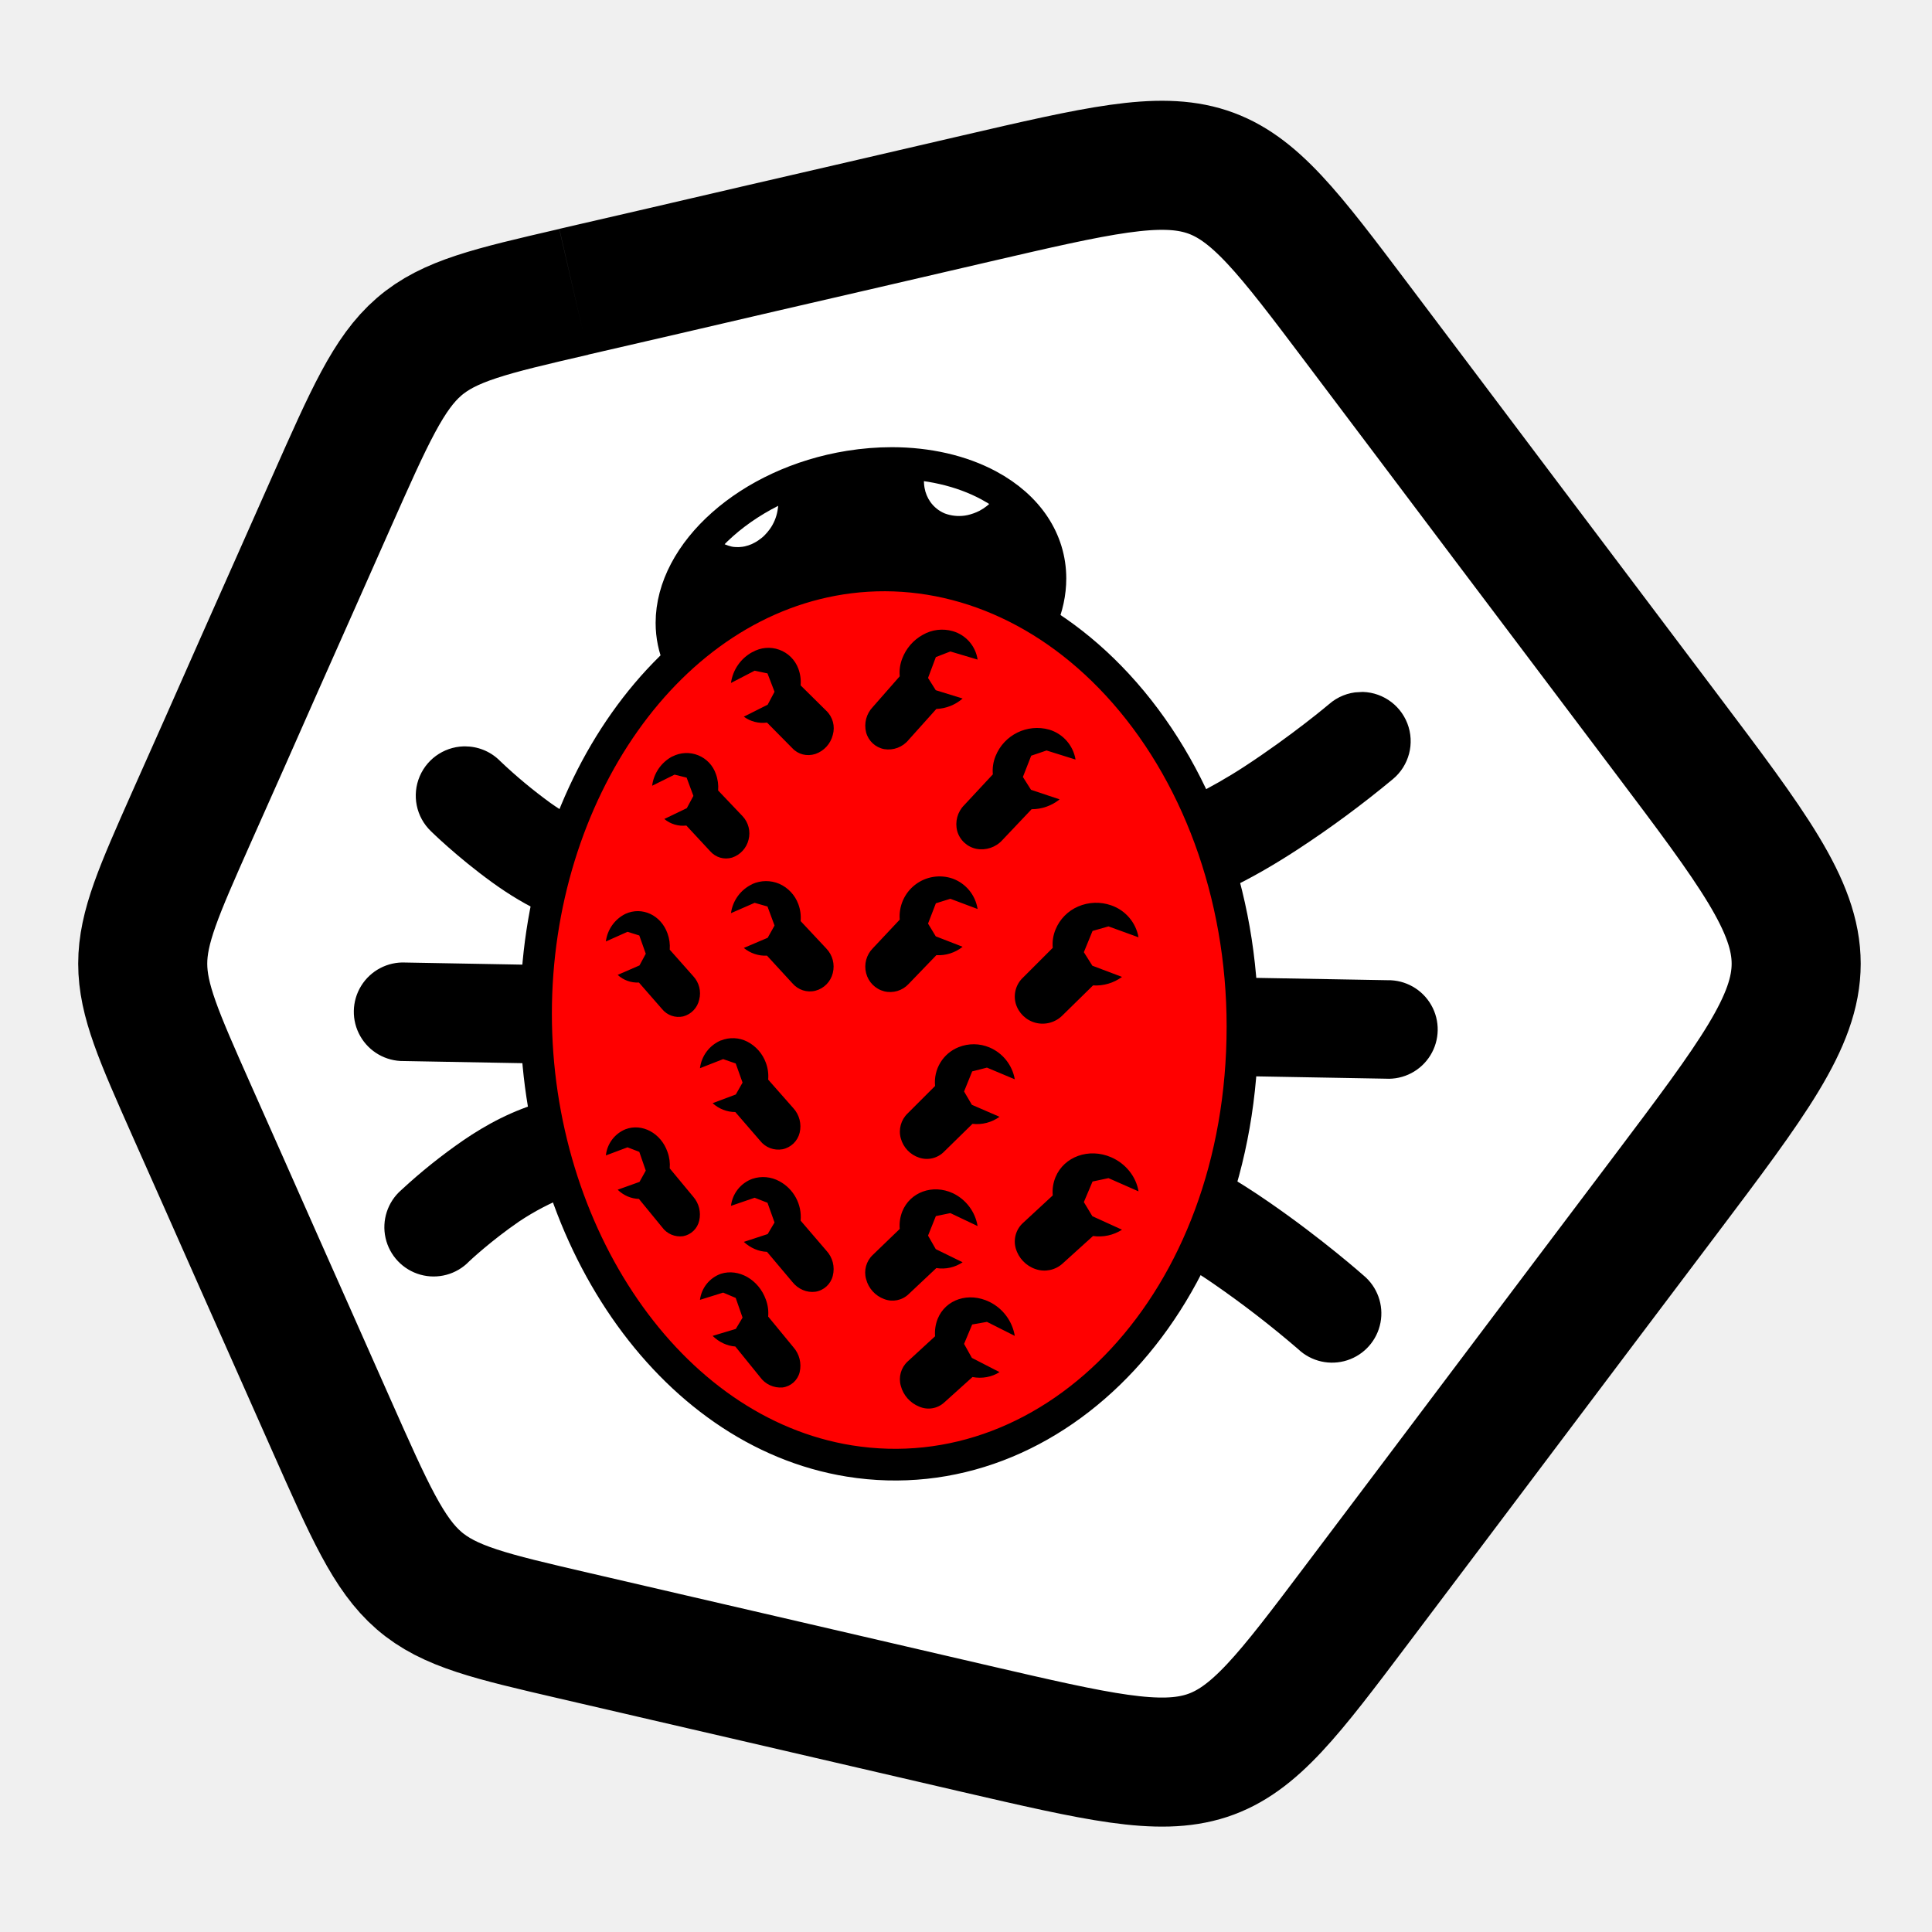
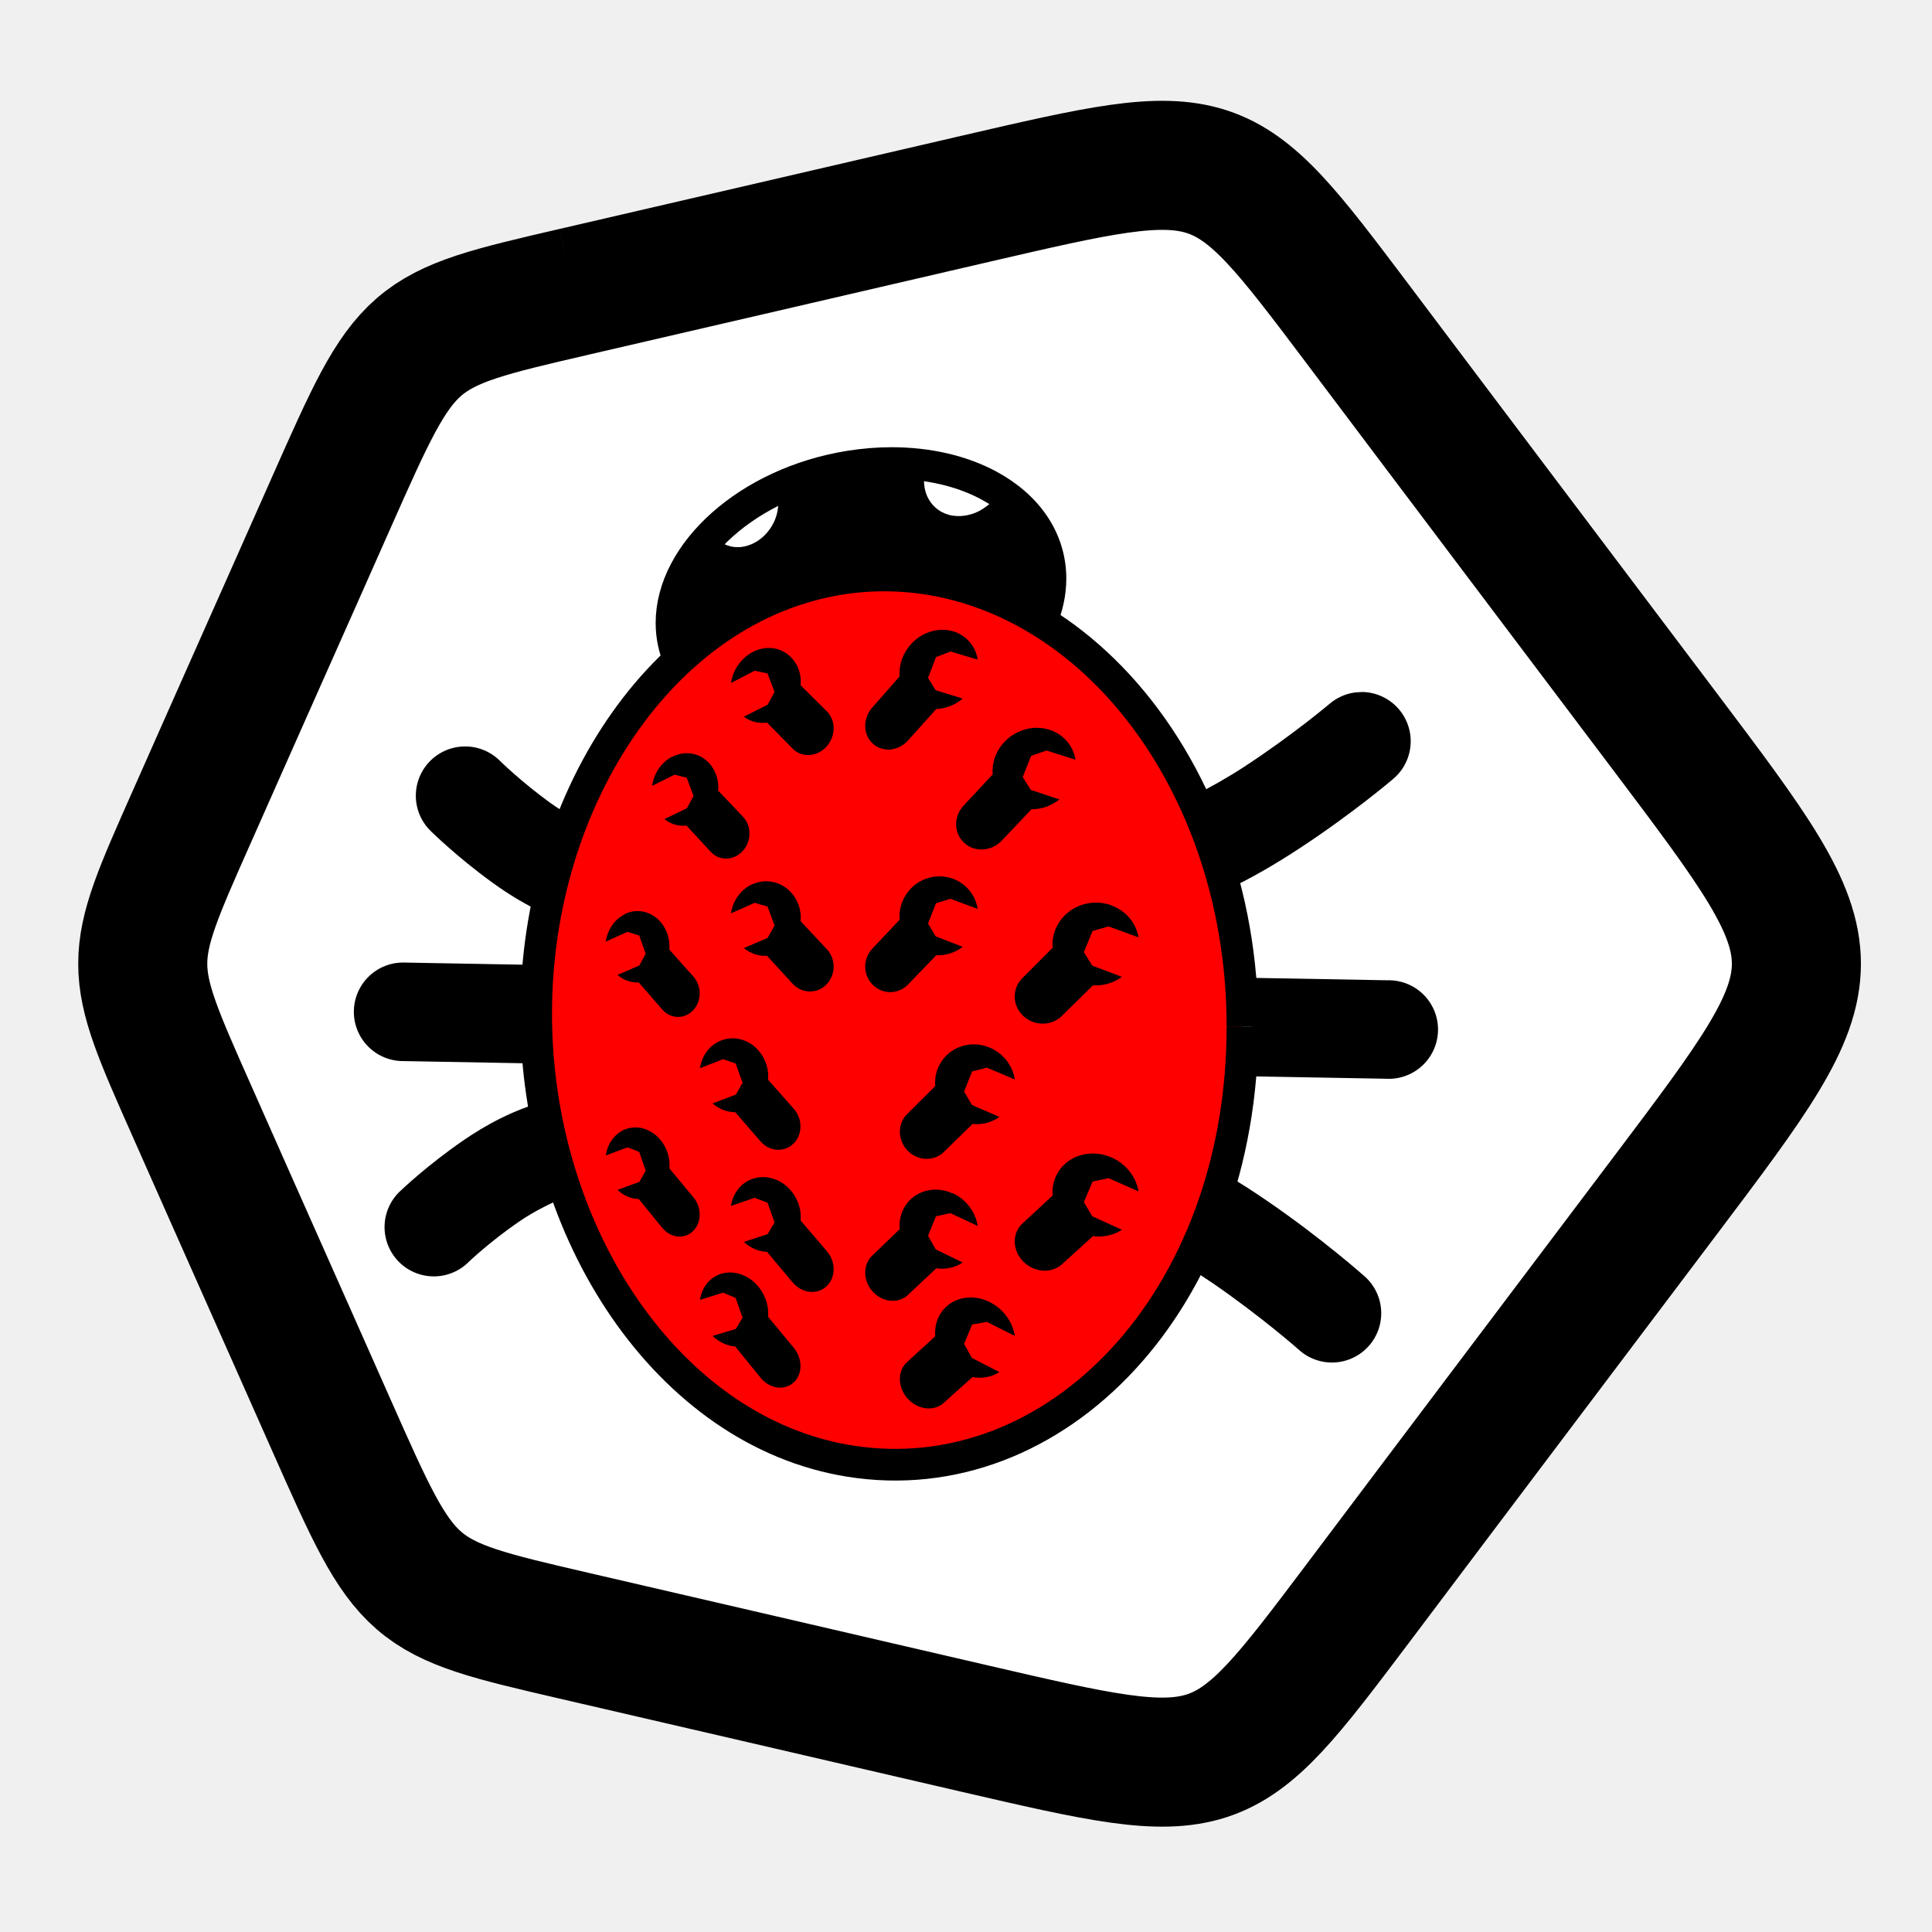
- <svg xmlns="http://www.w3.org/2000/svg" width="2cm" height="2cm" viewBox="0 0 20 20">
-   <g style="display:inline">
-     <path d="m6.509 280.21.94-.217 1.002-.233 1.069-.247 1.142-.265c2.54-.589 2.54-.589 3.958 1.292l.75.995.78 1.036.813 1.078.847 1.124c1.804 2.393 1.804 2.393 0 4.787l-.847 1.123-.812 1.078-.78 1.036-.751.996c-1.417 1.88-1.417 1.88-3.958 1.292l-1.142-.265-1.069-.248-1.002-.232-.94-.218c-1.72-.399-1.72-.399-2.508-2.175l-.378-.852-.368-.828-.357-.806-.349-.785c-.67-1.51-.67-1.51 0-3.02l.349-.784.357-.807.368-.828.378-.852c.788-1.776.788-1.776 2.508-2.174" style="display:inline;fill:#fff;fill-opacity:1;stroke:#000;stroke-width:1.336;stroke-linecap:butt;stroke-linejoin:miter;stroke-miterlimit:4;stroke-dasharray:none;stroke-opacity:1" transform="translate(-.569 -277.19)" />
-     <path d="M23.346 43.45c-1.28.35-2.378.953-3.28 1.571a22 22 0 0 0-2.464 1.973 2.307 2.307 0 1 0 3.175 3.342s.813-.768 1.899-1.514a9.6 9.6 0 0 1 1.814-.947 21 21 0 0 1-1.144-4.426zm26.77 2.784a19 19 0 0 1-1.694 4.381c.335.203.664.414.976.63a39 39 0 0 1 3.288 2.538 2.307 2.307 0 1 0 3.052-3.457s-1.605-1.425-3.722-2.885a28 28 0 0 0-1.9-1.207zM18.035 38a2.307 2.307 0 1 0-.078 4.611l5.295.096a21.4 21.4 0 0 1-.004-4.613zm32.608.588q.119 1.13.12 2.287 0 1.19-.117 2.324l5.7.102a2.307 2.307 0 1 0 .082-4.61zm4.666-11.174v.002a2.3 2.3 0 0 0-1.405.566s-1.424 1.205-3.279 2.416c-.63.412-1.322.803-1.998 1.143a20 20 0 0 1 1.568 4.383c1.06-.49 2.05-1.075 2.955-1.666a41 41 0 0 0 3.737-2.762 2.307 2.307 0 0 0-1.578-4.082zm-34.854 2.13a2.307 2.307 0 0 0-1.705 3.97s1.036 1.024 2.451 2.047c.643.464 1.382.923 2.217 1.293.267-1.584.71-3.101 1.307-4.51a9 9 0 0 1-.823-.522 19 19 0 0 1-1.912-1.592 2.3 2.3 0 0 0-1.535-.685z" style="color:#000;font-style:normal;font-variant:normal;font-weight:400;font-stretch:normal;font-size:medium;line-height:normal;font-family:sans-serif;font-variant-ligatures:normal;font-variant-position:normal;font-variant-caps:normal;font-variant-numeric:normal;font-variant-alternates:normal;font-feature-settings:normal;text-indent:0;text-align:start;text-decoration:none;text-decoration-line:none;text-decoration-style:solid;text-decoration-color:#000;letter-spacing:normal;word-spacing:normal;text-transform:none;writing-mode:lr-tb;direction:ltr;text-orientation:mixed;dominant-baseline:auto;baseline-shift:baseline;text-anchor:start;white-space:normal;shape-padding:0;clip-rule:nonzero;display:inline;overflow:visible;visibility:visible;isolation:auto;mix-blend-mode:normal;color-interpolation:sRGB;color-interpolation-filters:linearRGB;solid-color:#000;solid-opacity:1;vector-effect:none;fill:#000;fill-opacity:1;fill-rule:nonzero;stroke:#fff;stroke-width:.757;stroke-linecap:round;stroke-linejoin:miter;stroke-miterlimit:4;stroke-dasharray:none;stroke-dashoffset:0;stroke-opacity:1;color-rendering:auto;image-rendering:auto;shape-rendering:auto;text-rendering:auto" transform="translate(-.569 -.19)scale(.26458)" />
-     <path d="M37.049 18.834c-.547 0-1.106.045-1.666.135-3.946.635-6.961 3.36-6.961 6.12 0 .51.103.992.295 1.44 1.884-1.742 4.154-2.898 6.666-3.213 2.57-.321 5.171.27 7.508 1.715.236-.55.359-1.116.359-1.68 0-1.498-.877-2.813-2.408-3.638-1.075-.58-2.396-.877-3.793-.879z" style="fill:#fff;fill-opacity:1;stroke:#000;stroke-width:1.239;stroke-linecap:round;stroke-miterlimit:4;stroke-dasharray:none;stroke-opacity:1" transform="translate(-.569 -.19)scale(.26458)" />
-     <path d="M36.918 18.838q-.764.007-1.535.129c-1.009.165-1.99.474-2.883.904l.002.004a1.4 1.4 0 0 1 .076.28 1.5 1.5 0 0 1-.008.556 1.75 1.75 0 0 1-.304.715 2 2 0 0 1-.203.238 1 1 0 0 1-.116.104q-.06.05-.123.091-.063.045-.129.08-.064.036-.13.067a1.6 1.6 0 0 1-.276.09l-.1.017a1.2 1.2 0 0 1-.275.008q-.068-.003-.135-.017a1 1 0 0 1-.129-.036q-.062-.018-.123-.045a1.3 1.3 0 0 1-.226-.136 1.1 1.1 0 0 1-.27-.291c-1.042 1.063-1.608 2.296-1.61 3.492.001.51.104.992.296 1.441 1.884-1.742 4.154-2.898 6.666-3.213 2.571-.321 5.176.272 7.514 1.72.23-.542.353-1.11.353-1.686 0-1.352-.716-2.559-1.996-3.391l-.025.043a2.1 2.1 0 0 1-.467.514 3 3 0 0 1-.14.1q-.073.046-.147.087a2 2 0 0 1-.473.17q-.056.013-.113.02a1.6 1.6 0 0 1-.768-.084 1.3 1.3 0 0 1-.57-.454 1.3 1.3 0 0 1-.143-.261 1.3 1.3 0 0 1-.084-.291 1.5 1.5 0 0 1-.015-.426 1.6 1.6 0 0 1 .103-.436 9.4 9.4 0 0 0-1.494-.103" style="fill:#000;fill-opacity:1;stroke:none;stroke-width:1.239;stroke-linecap:round;stroke-miterlimit:4;stroke-dasharray:none;stroke-opacity:1" transform="translate(-.569 -.19)scale(.26458)" />
-     <path d="M13.431 287.815c0 2.847-1.943 4.841-4.07 4.499-1.876-.303-3.243-2.362-3.243-4.63 0-2.27 1.367-4.28 3.244-4.515.987-.123 1.992.263 2.774 1.109.818.885 1.295 2.17 1.295 3.537" style="fill:red;fill-opacity:1;stroke:#000;stroke-width:.328;stroke-miterlimit:4;stroke-dasharray:none;stroke-opacity:1" transform="translate(-.569 -277.19)" />
-     <path d="M10.812 290.667a.48.48 0 0 1 .262.352l-.288-.145-.153.027-.084.201.081.145.286.147c-.08.051-.18.07-.28.051l-.292.263a.24.24 0 0 1-.26.043.32.32 0 0 1-.19-.215.25.25 0 0 1 .07-.251l.285-.262a.4.4 0 0 1 .027-.181c.082-.202.321-.28.536-.175m-2.78-.291a.33.33 0 0 0-.217.27l.24-.075.13.055.071.204-.07.117-.24.072c.066.065.15.104.235.11l.256.316a.26.26 0 0 0 .233.108.21.21 0 0 0 .177-.158.29.29 0 0 0-.066-.26l-.26-.316a.4.4 0 0 0-.024-.176c-.074-.207-.282-.325-.465-.267m4.04-1.206c.15.065.258.2.283.353l-.311-.137-.165.035-.09.213.088.146.307.14a.44.44 0 0 1-.3.065l-.316.286a.28.28 0 0 1-.278.057.32.32 0 0 1-.206-.215.26.26 0 0 1 .076-.264l.307-.284a.4.4 0 0 1 .029-.19c.088-.212.345-.305.576-.205m-1.639.372a.46.46 0 0 1 .256.34l-.282-.134-.15.031-.081.202.08.14.278.136a.38.38 0 0 1-.272.06l-.287.27a.24.24 0 0 1-.253.051.3.3 0 0 1-.187-.206.25.25 0 0 1 .069-.251l.279-.269a.4.4 0 0 1 .026-.18c.08-.201.314-.287.524-.19m-2.075-.149a.34.34 0 0 0-.222.28l.245-.084.133.052.073.204-.071.12-.247.081c.068.063.154.1.24.103l.262.311c.06.076.151.114.239.102a.22.22 0 0 0 .18-.165.28.28 0 0 0-.067-.261l-.266-.31a.42.42 0 0 0-.22-.408.35.35 0 0 0-.279-.025m-1.314-.513a.33.33 0 0 0-.203.271l.224-.084.122.047.067.194-.065.117-.226.081c.062.06.14.093.22.095l.24.293a.23.23 0 0 0 .218.093.21.21 0 0 0 .166-.16.28.28 0 0 0-.062-.249l-.243-.293a.4.4 0 0 0-.023-.17c-.068-.196-.264-.3-.435-.235m3.768-.847a.44.44 0 0 1 .262.33l-.288-.121-.153.039-.084.208.081.138.286.124a.4.4 0 0 1-.28.073l-.292.286a.25.25 0 0 1-.26.064.29.29 0 0 1-.19-.2.26.26 0 0 1 .07-.257l.285-.285a.39.39 0 0 1 .244-.402.42.42 0 0 1 .319.003m-2.78-.073a.36.36 0 0 0-.217.288l.24-.094.13.045.071.198-.07.123-.24.09a.35.35 0 0 0 .235.092l.256.296a.24.24 0 0 0 .233.089.23.23 0 0 0 .177-.171.28.28 0 0 0-.066-.255l-.26-.295a.4.4 0 0 0-.024-.175.4.4 0 0 0-.192-.218.33.33 0 0 0-.273-.012m4.04-1.399a.43.43 0 0 1 .283.331l-.311-.113-.165.047-.09.22.088.14.307.116a.46.46 0 0 1-.3.088l-.316.31a.29.29 0 0 1-.278.077.29.29 0 0 1-.206-.199.27.27 0 0 1 .076-.27l.307-.307a.4.4 0 0 1 .029-.19.44.44 0 0 1 .234-.238.47.47 0 0 1 .342-.012m-1.639-.276a.4.4 0 0 1 .256.314l-.282-.106-.15.047-.081.21.08.132.278.108a.4.4 0 0 1-.272.087l-.287.298a.26.26 0 0 1-.253.076.26.26 0 0 1-.187-.188.27.27 0 0 1 .069-.257l.279-.297a.414.414 0 0 1 .55-.424m-2.075.056a.39.39 0 0 0-.222.301l.245-.107.133.038.073.197-.071.127-.247.105a.35.35 0 0 0 .24.08l.262.285c.06.07.151.1.239.078a.25.25 0 0 0 .18-.183.27.27 0 0 0-.067-.254l-.266-.284a.4.4 0 0 0-.024-.176.37.37 0 0 0-.197-.21.35.35 0 0 0-.278.002m-1.314.309a.37.37 0 0 0-.203.286l.224-.1.122.038.067.189-.065.121-.226.098a.3.3 0 0 0 .22.079l.24.275a.22.22 0 0 0 .218.076.23.23 0 0 0 .166-.173.26.26 0 0 0-.062-.244l-.243-.274a.4.4 0 0 0-.023-.168c-.068-.191-.264-.281-.435-.203m4.386-1.907a.39.39 0 0 1 .273.31l-.3-.094-.159.054-.086.22.084.133.296.099a.46.46 0 0 1-.29.102l-.303.32a.29.29 0 0 1-.269.09.26.26 0 0 1-.198-.184.28.28 0 0 1 .073-.269l.296-.318a.4.4 0 0 1 .028-.189.464.464 0 0 1 .555-.274m-3.9.277a.4.4 0 0 0-.21.304l.232-.115.125.031.07.189-.068.127-.233.112a.3.3 0 0 0 .228.068l.247.266c.057.065.144.09.226.066a.26.26 0 0 0 .171-.185.26.26 0 0 0-.063-.245l-.252-.265a.4.4 0 0 0-.023-.17.32.32 0 0 0-.45-.182m2.903-1.297a.36.36 0 0 1 .256.294l-.282-.084-.15.058-.081.216.08.127.278.086a.44.44 0 0 1-.272.108l-.287.32a.27.27 0 0 1-.253.096.24.24 0 0 1-.187-.173.28.28 0 0 1 .069-.263l.279-.318a.4.4 0 0 1 .026-.184.47.47 0 0 1 .212-.245.4.4 0 0 1 .312-.038m-2.075.216a.43.43 0 0 0-.222.32l.245-.127.133.028.073.19-.071.134-.247.124a.33.33 0 0 0 .24.061l.262.265c.06.065.151.088.239.06a.28.28 0 0 0 .18-.197.25.25 0 0 0-.067-.25l-.266-.263a.4.4 0 0 0-.024-.174.33.33 0 0 0-.475-.17" style="fill:#000;fill-opacity:1;stroke:none;stroke-width:2.808;stroke-linecap:round;stroke-miterlimit:4;stroke-dasharray:none;stroke-opacity:1" transform="translate(-.569 -277.19)" />
+ <svg xmlns="http://www.w3.org/2000/svg" width="2cm" height="2cm" viewBox="0 0 20 20" version="1.1" id="svg1439">
+   <defs id="defs1433" />
+   <g id="layer1" transform="translate(0,-277)" style="display:inline">
+     <g id="g1801" transform="translate(-0.5687789,-0.189593)">
+       <path id="path4808" d="m 6.509,280.211 c 0,0 0.941,-0.218 0.941,-0.218 0,0 1.002,-0.232 1.002,-0.232 0,0 1.069,-0.248 1.069,-0.248 0,0 1.143,-0.265 1.143,-0.265 2.54,-0.589 2.54,-0.589 3.957,1.292 0,0 0.75,0.996 0.75,0.996 0,0 0.781,1.036 0.781,1.036 0,0 0.813,1.078 0.813,1.078 0,0 0.847,1.123 0.847,1.123 1.804,2.394 1.804,2.394 0,4.787 0,0 -0.847,1.123 -0.847,1.123 0,0 -0.813,1.078 -0.813,1.078 0,0 -0.781,1.036 -0.781,1.036 0,0 -0.75,0.996 -0.75,0.996 -1.417,1.88 -1.417,1.88 -3.957,1.292 0,0 -1.143,-0.265 -1.143,-0.265 0,0 -1.069,-0.248 -1.069,-0.248 0,0 -1.002,-0.232 -1.002,-0.232 0,0 -0.941,-0.218 -0.941,-0.218 -1.72,-0.399 -1.72,-0.399 -2.508,-2.175 0,0 -0.378,-0.852 -0.378,-0.852 0,0 -0.368,-0.828 -0.368,-0.828 0,0 -0.358,-0.806 -0.358,-0.806 0,0 -0.348,-0.785 -0.348,-0.785 -0.67,-1.51 -0.67,-1.51 1.13e-5,-3.019 0,0 0.348,-0.785 0.348,-0.785 0,0 0.358,-0.806 0.358,-0.806 0,0 0.368,-0.828 0.368,-0.828 0,0 0.378,-0.852 0.378,-0.852 0.788,-1.776 0.788,-1.776 2.508,-2.175 0,0 0,0 0,0" style="display:inline;fill:#ffffff;fill-opacity:1;stroke:#000000;stroke-width:1.336;stroke-linecap:butt;stroke-linejoin:miter;stroke-miterlimit:4;stroke-dasharray:none;stroke-opacity:1" />
+       <path id="path4814" style="color:#000000;font-style:normal;font-variant:normal;font-weight:normal;font-stretch:normal;font-size:medium;line-height:normal;font-family:sans-serif;font-variant-ligatures:normal;font-variant-position:normal;font-variant-caps:normal;font-variant-numeric:normal;font-variant-alternates:normal;font-feature-settings:normal;text-indent:0;text-align:start;text-decoration:none;text-decoration-line:none;text-decoration-style:solid;text-decoration-color:#000000;letter-spacing:normal;word-spacing:normal;text-transform:none;writing-mode:lr-tb;direction:ltr;text-orientation:mixed;dominant-baseline:auto;baseline-shift:baseline;text-anchor:start;white-space:normal;shape-padding:0;clip-rule:nonzero;display:inline;overflow:visible;visibility:visible;isolation:auto;mix-blend-mode:normal;color-interpolation:sRGB;color-interpolation-filters:linearRGB;solid-color:#000000;solid-opacity:1;vector-effect:none;fill:#000000;fill-opacity:1;fill-rule:nonzero;stroke:#ffffff;stroke-width:0.757;stroke-linecap:round;stroke-linejoin:miter;stroke-miterlimit:4;stroke-dasharray:none;stroke-dashoffset:0;stroke-opacity:1;color-rendering:auto;image-rendering:auto;shape-rendering:auto;text-rendering:auto;enable-background:accumulate" d="m 23.346,43.449 c -1.279,0.35 -2.378,0.953 -3.279,1.572 -1.423,0.977 -2.465,1.973 -2.465,1.973 a 2.307,2.307 0 1 0 3.176,3.342 c 0,0 0.812,-0.768 1.898,-1.514 0.594,-0.408 1.277,-0.733 1.814,-0.947 -0.531,-1.399 -0.921,-2.886 -1.145,-4.426 z m 26.77,2.785 c -0.4,1.588 -0.976,3.057 -1.693,4.381 0.335,0.203 0.664,0.414 0.977,0.629 1.862,1.283 3.287,2.539 3.287,2.539 a 2.307,2.307 0 1 0 3.053,-3.457 c 0,0 -1.605,-1.426 -3.723,-2.885 -0.599,-0.413 -1.233,-0.823 -1.9,-1.207 z" transform="matrix(0.2645833,0,0,0.2645833,0,277)" />
+       <path id="path4810" style="color:#000000;font-style:normal;font-variant:normal;font-weight:normal;font-stretch:normal;font-size:medium;line-height:normal;font-family:sans-serif;font-variant-ligatures:normal;font-variant-position:normal;font-variant-caps:normal;font-variant-numeric:normal;font-variant-alternates:normal;font-feature-settings:normal;text-indent:0;text-align:start;text-decoration:none;text-decoration-line:none;text-decoration-style:solid;text-decoration-color:#000000;letter-spacing:normal;word-spacing:normal;text-transform:none;writing-mode:lr-tb;direction:ltr;text-orientation:mixed;dominant-baseline:auto;baseline-shift:baseline;text-anchor:start;white-space:normal;shape-padding:0;clip-rule:nonzero;display:inline;overflow:visible;visibility:visible;isolation:auto;mix-blend-mode:normal;color-interpolation:sRGB;color-interpolation-filters:linearRGB;solid-color:#000000;solid-opacity:1;vector-effect:none;fill:#000000;fill-opacity:1;fill-rule:nonzero;stroke:#ffffff;stroke-width:0.757;stroke-linecap:round;stroke-linejoin:miter;stroke-miterlimit:4;stroke-dasharray:none;stroke-dashoffset:0;stroke-opacity:1;color-rendering:auto;image-rendering:auto;shape-rendering:auto;text-rendering:auto;enable-background:accumulate" d="m 18.035,38 a 2.307,2.307 0 1 0 -0.078,4.611 l 5.295,0.096 C 23.168,41.94 23.125,41.162 23.125,40.377 c 0,-0.77 0.042,-1.533 0.123,-2.283 z m 32.607,0.588 c 0.079,0.753 0.121,1.516 0.121,2.287 0,0.793 -0.04,1.568 -0.117,2.324 l 5.699,0.102 a 2.307,2.307 0 1 0 0.082,-4.609 z" transform="matrix(0.2645833,0,0,0.2645833,0,277)" />
+       <path id="path4812" style="color:#000000;font-style:normal;font-variant:normal;font-weight:normal;font-stretch:normal;font-size:medium;line-height:normal;font-family:sans-serif;font-variant-ligatures:normal;font-variant-position:normal;font-variant-caps:normal;font-variant-numeric:normal;font-variant-alternates:normal;font-feature-settings:normal;text-indent:0;text-align:start;text-decoration:none;text-decoration-line:none;text-decoration-style:solid;text-decoration-color:#000000;letter-spacing:normal;word-spacing:normal;text-transform:none;writing-mode:lr-tb;direction:ltr;text-orientation:mixed;dominant-baseline:auto;baseline-shift:baseline;text-anchor:start;white-space:normal;shape-padding:0;clip-rule:nonzero;display:inline;overflow:visible;visibility:visible;isolation:auto;mix-blend-mode:normal;color-interpolation:sRGB;color-interpolation-filters:linearRGB;solid-color:#000000;solid-opacity:1;vector-effect:none;fill:#000000;fill-opacity:1;fill-rule:nonzero;stroke:#ffffff;stroke-width:0.757;stroke-linecap:round;stroke-linejoin:miter;stroke-miterlimit:4;stroke-dasharray:none;stroke-dashoffset:0;stroke-opacity:1;color-rendering:auto;image-rendering:auto;shape-rendering:auto;text-rendering:auto;enable-background:accumulate" d="m 55.309,27.414 v 0.002 a 2.307,2.307 0 0 0 -1.404,0.566 c 0,0 -1.424,1.204 -3.279,2.416 -0.63,0.411 -1.322,0.803 -1.998,1.143 0.679,1.363 1.207,2.837 1.568,4.383 1.06,-0.489 2.05,-1.075 2.955,-1.666 2.124,-1.387 3.736,-2.762 3.736,-2.762 a 2.307,2.307 0 0 0 -1.578,-4.082 z m -34.854,2.131 A 2.307,2.307 0 0 0 18.75,33.514 c 0,0 1.036,1.025 2.451,2.047 0.642,0.464 1.381,0.923 2.217,1.293 0.267,-1.583 0.711,-3.101 1.307,-4.51 -0.279,-0.157 -0.56,-0.332 -0.822,-0.521 -1.094,-0.791 -1.912,-1.592 -1.912,-1.592 a 2.307,2.307 0 0 0 -1.535,-0.686 z" transform="matrix(0.2645833,0,0,0.2645833,0,277)" />
+       <path id="path4816" style="fill:#ffffff;fill-opacity:1;stroke:#000000;stroke-width:1.239;stroke-linecap:round;stroke-miterlimit:4;stroke-dasharray:none;stroke-opacity:1" d="m 37.049,18.834 c -0.547,-8.3e-4 -1.106,0.045 -1.666,0.135 -3.946,0.636 -6.961,3.36 -6.961,6.121 0,0.509 0.103,0.991 0.295,1.439 1.884,-1.743 4.155,-2.899 6.666,-3.213 2.569,-0.321 5.171,0.27 7.508,1.715 C 43.127,24.481 43.25,23.915 43.25,23.352 c 0,-1.499 -0.877,-2.813 -2.408,-3.639 -1.075,-0.579 -2.395,-0.877 -3.793,-0.879 z" transform="matrix(0.2645833,0,0,0.2645833,0,277)" />
+       <path id="path4818" style="fill:#000000;fill-opacity:1;stroke:none;stroke-width:1.239;stroke-linecap:round;stroke-miterlimit:4;stroke-dasharray:none;stroke-opacity:1" d="m 36.918,18.838 c -0.508,0.005 -1.022,0.048 -1.535,0.129 -1.009,0.165 -1.989,0.474 -2.883,0.904 6.56e-4,0.001 0.001,0.003 0.002,0.004 0.017,0.044 0.032,0.09 0.045,0.137 0.013,0.046 0.023,0.094 0.031,0.143 0.008,0.048 0.014,0.097 0.018,0.146 0.002,0.034 0.004,0.07 0.004,0.105 2e-5,0.05 -0.003,0.102 -0.008,0.152 -0.005,0.051 -0.012,0.102 -0.021,0.152 -0.009,0.051 -0.021,0.102 -0.035,0.152 -0.014,0.05 -0.03,0.098 -0.049,0.146 -0.018,0.049 -0.038,0.099 -0.061,0.146 -0.023,0.048 -0.049,0.093 -0.076,0.139 -0.027,0.045 -0.054,0.088 -0.084,0.131 -0.03,0.043 -0.064,0.085 -0.098,0.125 -0.034,0.04 -0.069,0.077 -0.105,0.113 -0.037,0.038 -0.076,0.071 -0.115,0.104 -0.039,0.034 -0.081,0.063 -0.123,0.092 -0.042,0.03 -0.085,0.056 -0.129,0.08 -0.043,0.023 -0.086,0.047 -0.131,0.066 -0.045,0.019 -0.091,0.036 -0.137,0.051 -0.046,0.015 -0.092,0.028 -0.139,0.039 -0.033,0.008 -0.067,0.01 -0.1,0.018 -0.046,0.008 -0.093,0.012 -0.139,0.012 -0.046,0.001 -0.092,-1.65e-4 -0.137,-0.004 -0.045,-0.003 -0.091,-0.006 -0.135,-0.018 -0.044,-0.008 -0.087,-0.02 -0.129,-0.035 -0.042,-0.011 -0.083,-0.029 -0.123,-0.045 -0.04,-0.019 -0.079,-0.04 -0.117,-0.062 -0.038,-0.023 -0.074,-0.047 -0.109,-0.074 -0.035,-0.026 -0.068,-0.055 -0.1,-0.086 -0.032,-0.03 -0.063,-0.063 -0.092,-0.098 -0.028,-0.034 -0.054,-0.07 -0.078,-0.107 -1.042,1.063 -1.609,2.297 -1.609,3.492 3.6e-5,0.509 0.103,0.992 0.295,1.441 1.884,-1.743 4.155,-2.899 6.666,-3.213 2.572,-0.322 5.176,0.272 7.514,1.719 0.23,-0.541 0.353,-1.108 0.354,-1.686 -6.54e-4,-1.351 -0.716,-2.558 -1.996,-3.391 -0.008,0.015 -0.017,0.029 -0.025,0.043 -0.031,0.049 -0.065,0.096 -0.1,0.143 -0.035,0.046 -0.072,0.092 -0.111,0.135 -0.039,0.043 -0.08,0.085 -0.123,0.125 -0.043,0.04 -0.087,0.076 -0.133,0.111 -0.046,0.034 -0.092,0.068 -0.141,0.1 -0.048,0.03 -0.096,0.061 -0.146,0.088 -0.05,0.026 -0.102,0.051 -0.154,0.072 -0.052,0.023 -0.105,0.04 -0.158,0.057 -0.053,0.015 -0.107,0.03 -0.16,0.041 -0.038,0.008 -0.075,0.016 -0.113,0.02 -0.054,0.008 -0.107,0.012 -0.16,0.016 -0.053,0.002 -0.106,0.001 -0.158,-0.002 -0.052,-0.003 -0.105,-0.008 -0.156,-0.016 -0.051,-0.008 -0.1,-0.018 -0.148,-0.033 -0.049,-0.015 -0.098,-0.03 -0.145,-0.049 -0.046,-0.019 -0.091,-0.041 -0.135,-0.064 -0.044,-0.023 -0.085,-0.05 -0.125,-0.078 -0.04,-0.026 -0.079,-0.059 -0.115,-0.092 -0.037,-0.034 -0.071,-0.067 -0.104,-0.104 -0.033,-0.038 -0.063,-0.075 -0.092,-0.115 -0.028,-0.04 -0.054,-0.083 -0.078,-0.127 -0.024,-0.043 -0.045,-0.089 -0.064,-0.135 -0.019,-0.046 -0.035,-0.093 -0.049,-0.143 -0.014,-0.048 -0.026,-0.098 -0.035,-0.148 -0.009,-0.051 -0.016,-0.102 -0.02,-0.154 -0.003,-0.038 -0.004,-0.074 -0.004,-0.111 3.37e-4,-0.053 0.002,-0.107 0.008,-0.16 0.005,-0.053 0.013,-0.105 0.023,-0.158 0.01,-0.053 0.024,-0.106 0.039,-0.158 0.012,-0.04 0.026,-0.08 0.041,-0.119 -0.485,-0.073 -0.987,-0.108 -1.494,-0.104 z" transform="matrix(0.2645833,0,0,0.2645833,0,277)" />
+       <path id="path4822" d="m 13.431,287.815 c 0,2.847 -1.943,4.842 -4.069,4.499 -1.877,-0.302 -3.243,-2.362 -3.243,-4.631 0,-2.269 1.367,-4.279 3.243,-4.514 0.987,-0.123 1.992,0.263 2.774,1.108 0.818,0.886 1.295,2.17 1.295,3.537 0,0 0,0 0,0" style="fill:#ff0000;fill-opacity:1;stroke:#000000;stroke-width:0.328;stroke-miterlimit:4;stroke-dasharray:none;stroke-opacity:1" />
+       <path style="fill:#000000;fill-opacity:1;stroke:none;stroke-width:2.808;stroke-linecap:round;stroke-miterlimit:4;stroke-dasharray:none;stroke-opacity:1" d="m 10.812,290.667 c 0.139,0.069 0.239,0.203 0.262,0.352 0,0 -0.289,-0.145 -0.289,-0.145 0,0 -0.153,0.027 -0.153,0.027 0,0 -0.083,0.201 -0.083,0.201 0,0 0.081,0.145 0.081,0.145 0,0 0.285,0.147 0.285,0.147 -0.08,0.051 -0.179,0.069 -0.279,0.051 0,0 -0.293,0.263 -0.293,0.263 -0.066,0.063 -0.165,0.079 -0.259,0.043 -0.093,-0.036 -0.166,-0.118 -0.191,-0.215 -0.025,-0.097 0.002,-0.193 0.071,-0.251 0,0 0.286,-0.262 0.286,-0.262 0,0 1.01e-4,-2.5e-4 1.01e-4,-2.5e-4 -0.005,-0.063 0.004,-0.125 0.027,-0.181 0.082,-0.201 0.321,-0.28 0.536,-0.174 0,0 -2e-6,-3e-5 -2e-6,-3e-5" id="path4842" />
+       <path id="path4844" d="m 8.032,290.376 c -0.116,0.037 -0.198,0.14 -0.217,0.27 0,0 0.239,-0.075 0.239,-0.075 0,0 0.13,0.055 0.13,0.055 0,0 0.072,0.204 0.072,0.204 0,0 -0.07,0.117 -0.07,0.117 0,0 -0.241,0.072 -0.241,0.072 0.067,0.064 0.15,0.103 0.235,0.11 0,0 0.256,0.316 0.256,0.316 0.059,0.076 0.148,0.118 0.234,0.108 0.086,-0.01 0.154,-0.07 0.177,-0.157 0.023,-0.087 -0.002,-0.187 -0.066,-0.26 0,0 -0.261,-0.315 -0.261,-0.315 0,0 -9.08e-5,-2.5e-4 -9.08e-5,-2.5e-4 0.005,-0.059 -0.003,-0.119 -0.024,-0.177 -0.073,-0.206 -0.282,-0.325 -0.465,-0.267 0,0 2e-6,-2e-5 2e-6,-2e-5" style="fill:#000000;fill-opacity:1;stroke:none;stroke-width:2.808;stroke-linecap:round;stroke-miterlimit:4;stroke-dasharray:none;stroke-opacity:1" />
+       <path id="path4838" d="m 12.072,289.17 c 0.15,0.065 0.257,0.199 0.283,0.353 0,0 -0.311,-0.137 -0.311,-0.137 0,0 -0.165,0.035 -0.165,0.035 0,0 -0.09,0.213 -0.09,0.213 0,0 0.087,0.147 0.087,0.147 0,0 0.307,0.139 0.307,0.139 -0.086,0.057 -0.193,0.08 -0.3,0.066 0,0 -0.315,0.286 -0.315,0.286 -0.071,0.068 -0.178,0.09 -0.279,0.056 -0.1,-0.033 -0.179,-0.115 -0.206,-0.214 -0.027,-0.099 0.002,-0.2 0.076,-0.264 0,0 0.307,-0.285 0.307,-0.285 0,0 1.08e-4,-2.7e-4 1.08e-4,-2.7e-4 -0.006,-0.065 0.004,-0.13 0.029,-0.188 0.089,-0.213 0.346,-0.306 0.577,-0.206 0,0 -2e-6,-2e-5 -2e-6,-2e-5" style="fill:#000000;fill-opacity:1;stroke:none;stroke-width:2.808;stroke-linecap:round;stroke-miterlimit:4;stroke-dasharray:none;stroke-opacity:1" />
+       <path style="fill:#000000;fill-opacity:1;stroke:none;stroke-width:2.808;stroke-linecap:round;stroke-miterlimit:4;stroke-dasharray:none;stroke-opacity:1" d="m 10.433,289.542 c 0.136,0.063 0.234,0.192 0.257,0.339 0,0 -0.282,-0.133 -0.282,-0.133 0,0 -0.15,0.032 -0.15,0.032 0,0 -0.082,0.202 -0.082,0.202 0,0 0.079,0.141 0.079,0.141 0,0 0.279,0.136 0.279,0.136 -0.078,0.053 -0.175,0.074 -0.273,0.06 0,0 -0.287,0.27 -0.287,0.27 -0.065,0.065 -0.162,0.084 -0.253,0.051 -0.091,-0.033 -0.163,-0.112 -0.187,-0.206 -0.024,-0.095 0.002,-0.191 0.069,-0.251 0,0 0.279,-0.269 0.279,-0.269 0,0 9.88e-5,-2.5e-4 9.88e-5,-2.5e-4 -0.005,-0.062 0.004,-0.124 0.026,-0.179 0.081,-0.202 0.314,-0.288 0.524,-0.19 0,0 -3e-6,-2e-5 -3e-6,-2e-5" id="path4850" />
+       <path id="path4852" d="m 8.358,289.393 c -0.118,0.041 -0.202,0.148 -0.222,0.28 0,0 0.245,-0.084 0.245,-0.084 0,0 0.133,0.051 0.133,0.051 0,0 0.073,0.204 0.073,0.204 0,0 -0.072,0.121 -0.072,0.121 0,0 -0.246,0.081 -0.246,0.081 0.068,0.063 0.153,0.1 0.24,0.103 0,0 0.261,0.311 0.261,0.311 0.06,0.075 0.151,0.114 0.239,0.101 0.088,-0.013 0.157,-0.076 0.181,-0.165 0.024,-0.089 -0.002,-0.189 -0.067,-0.261 0,0 -0.266,-0.31 -0.266,-0.31 0,0 -9.22e-5,-2.5e-4 -9.22e-5,-2.5e-4 0.005,-0.059 -0.003,-0.12 -0.024,-0.178 -0.036,-0.099 -0.107,-0.182 -0.196,-0.229 -0.089,-0.047 -0.189,-0.056 -0.278,-0.025 0,0 1.4e-6,-2e-5 1.4e-6,-2e-5" style="fill:#000000;fill-opacity:1;stroke:none;stroke-width:2.808;stroke-linecap:round;stroke-miterlimit:4;stroke-dasharray:none;stroke-opacity:1" />
+       <path style="fill:#000000;fill-opacity:1;stroke:none;stroke-width:2.808;stroke-linecap:round;stroke-miterlimit:4;stroke-dasharray:none;stroke-opacity:1" d="m 7.044,288.879 c -0.108,0.042 -0.186,0.145 -0.204,0.272 0,0 0.224,-0.084 0.224,-0.084 0,0 0.122,0.047 0.122,0.047 0,0 0.067,0.194 0.067,0.194 0,0 -0.066,0.117 -0.066,0.117 0,0 -0.226,0.082 -0.226,0.082 0.062,0.059 0.141,0.093 0.22,0.095 0,0 0.239,0.293 0.239,0.293 0.055,0.071 0.139,0.107 0.218,0.093 0.08,-0.014 0.144,-0.075 0.166,-0.161 0.022,-0.086 -0.002,-0.181 -0.061,-0.248 0,0 -0.244,-0.293 -0.244,-0.293 0,0 -8.35e-5,-2.4e-4 -8.35e-5,-2.4e-4 0.004,-0.057 -0.003,-0.115 -0.022,-0.17 -0.069,-0.196 -0.264,-0.301 -0.435,-0.236 0,0 -1.01e-5,-2e-5 -1.01e-5,-2e-5" id="path4840" />
+       <path id="path4832" d="m 10.812,288.033 c 0.139,0.058 0.239,0.184 0.262,0.331 0,0 -0.289,-0.122 -0.289,-0.122 0,0 -0.153,0.039 -0.153,0.039 0,0 -0.083,0.208 -0.083,0.208 0,0 0.081,0.139 0.081,0.139 0,0 0.285,0.124 0.285,0.124 -0.08,0.057 -0.179,0.083 -0.279,0.073 0,0 -0.293,0.286 -0.293,0.286 -0.066,0.068 -0.165,0.092 -0.259,0.064 -0.093,-0.029 -0.166,-0.105 -0.191,-0.2 -0.025,-0.095 0.002,-0.193 0.071,-0.257 0,0 0.286,-0.285 0.286,-0.285 0,0 1.01e-4,-2.5e-4 1.01e-4,-2.5e-4 -0.005,-0.063 0.004,-0.125 0.027,-0.183 0.04,-0.1 0.118,-0.179 0.218,-0.219 0.1,-0.041 0.215,-0.04 0.318,0.003 0,0 -2e-6,0 -2e-6,0" style="fill:#000000;fill-opacity:1;stroke:none;stroke-width:2.808;stroke-linecap:round;stroke-miterlimit:4;stroke-dasharray:none;stroke-opacity:1" />
+       <path style="fill:#000000;fill-opacity:1;stroke:none;stroke-width:2.808;stroke-linecap:round;stroke-miterlimit:4;stroke-dasharray:none;stroke-opacity:1" d="m 8.032,287.961 c -0.116,0.046 -0.198,0.155 -0.217,0.287 0,0 0.239,-0.094 0.239,-0.094 0,0 0.13,0.045 0.13,0.045 0,0 0.072,0.199 0.072,0.199 0,0 -0.07,0.123 -0.07,0.123 0,0 -0.241,0.091 -0.241,0.091 0.067,0.059 0.15,0.091 0.235,0.091 0,0 0.256,0.296 0.256,0.296 0.059,0.072 0.148,0.106 0.234,0.089 0.086,-0.017 0.154,-0.082 0.177,-0.171 0.023,-0.089 -0.002,-0.187 -0.066,-0.255 0,0 -0.261,-0.295 -0.261,-0.295 0,0 -9.08e-5,-2.5e-4 -9.08e-5,-2.5e-4 0.005,-0.059 -0.003,-0.119 -0.024,-0.175 -0.035,-0.096 -0.105,-0.175 -0.192,-0.218 -0.087,-0.043 -0.185,-0.047 -0.272,-0.012 0,0 2e-6,-10e-6 2e-6,-10e-6" id="path4836" />
+       <path style="fill:#000000;fill-opacity:1;stroke:none;stroke-width:2.808;stroke-linecap:round;stroke-miterlimit:4;stroke-dasharray:none;stroke-opacity:1" d="m 12.072,286.562 c 0.15,0.054 0.257,0.18 0.283,0.331 0,0 -0.311,-0.113 -0.311,-0.113 0,0 -0.165,0.047 -0.165,0.047 0,0 -0.09,0.219 -0.09,0.219 0,0 0.087,0.14 0.087,0.14 0,0 0.307,0.116 0.307,0.116 -0.086,0.063 -0.193,0.094 -0.3,0.088 0,0 -0.315,0.31 -0.315,0.31 -0.071,0.074 -0.178,0.103 -0.279,0.077 -0.1,-0.026 -0.179,-0.102 -0.206,-0.199 -0.027,-0.097 0.002,-0.2 0.076,-0.27 0,0 0.307,-0.308 0.307,-0.308 0,0 1.09e-4,-2.6e-4 1.09e-4,-2.6e-4 -0.006,-0.065 0.004,-0.13 0.029,-0.191 0.043,-0.105 0.127,-0.191 0.234,-0.237 0.108,-0.047 0.231,-0.051 0.343,-0.012 0,0 -2e-6,0 -2e-6,0" id="path4830" />
+       <path id="path4848" d="m 10.433,286.286 c 0.136,0.05 0.234,0.169 0.257,0.313 0,0 -0.282,-0.105 -0.282,-0.105 0,0 -0.15,0.046 -0.15,0.046 0,0 -0.082,0.21 -0.082,0.21 0,0 0.079,0.133 0.079,0.133 0,0 0.279,0.108 0.279,0.108 -0.078,0.061 -0.175,0.092 -0.273,0.087 0,0 -0.287,0.298 -0.287,0.298 -0.065,0.071 -0.162,0.1 -0.253,0.076 -0.091,-0.024 -0.163,-0.096 -0.187,-0.188 -0.024,-0.092 0.002,-0.191 0.069,-0.258 0,0 0.279,-0.296 0.279,-0.296 0,0 9.88e-5,-2.6e-4 9.88e-5,-2.6e-4 -0.005,-0.062 0.004,-0.124 0.026,-0.182 0.039,-0.101 0.115,-0.183 0.213,-0.228 0.098,-0.046 0.21,-0.051 0.311,-0.014 0,0 -2e-6,-1e-5 -2e-6,-1e-5" style="fill:#000000;fill-opacity:1;stroke:none;stroke-width:2.808;stroke-linecap:round;stroke-miterlimit:4;stroke-dasharray:none;stroke-opacity:1" />
+       <path id="path4846" d="m 8.358,286.342 c -0.118,0.053 -0.202,0.168 -0.222,0.302 0,0 0.245,-0.108 0.245,-0.108 0,0 0.133,0.038 0.133,0.038 0,0 0.073,0.197 0.073,0.197 0,0 -0.072,0.128 -0.072,0.128 0,0 -0.246,0.105 -0.246,0.105 0.068,0.056 0.153,0.085 0.24,0.08 0,0 0.261,0.285 0.261,0.285 0.06,0.069 0.151,0.099 0.239,0.078 0.088,-0.021 0.157,-0.091 0.181,-0.183 0.024,-0.091 -0.002,-0.189 -0.067,-0.254 0,0 -0.266,-0.284 -0.266,-0.284 0,0 -9.28e-5,-2.5e-4 -9.28e-5,-2.5e-4 0.005,-0.06 -0.003,-0.12 -0.024,-0.175 -0.036,-0.096 -0.107,-0.171 -0.196,-0.21 -0.089,-0.039 -0.189,-0.038 -0.278,0.002 0,0 2e-6,0 2e-6,0" style="fill:#000000;fill-opacity:1;stroke:none;stroke-width:2.808;stroke-linecap:round;stroke-miterlimit:4;stroke-dasharray:none;stroke-opacity:1" />
+       <path id="path4834" d="m 7.044,286.65 c -0.108,0.05 -0.186,0.159 -0.204,0.287 0,0 0.224,-0.101 0.224,-0.101 0,0 0.122,0.038 0.122,0.038 0,0 0.067,0.189 0.067,0.189 0,0 -0.066,0.121 -0.066,0.121 0,0 -0.226,0.098 -0.226,0.098 0.062,0.054 0.141,0.082 0.22,0.078 0,0 0.239,0.275 0.239,0.275 0.055,0.067 0.139,0.096 0.218,0.076 0.08,-0.02 0.144,-0.086 0.166,-0.173 0.022,-0.087 -0.002,-0.181 -0.062,-0.244 0,0 -0.244,-0.274 -0.244,-0.274 0,0 -8.35e-5,-2.3e-4 -8.35e-5,-2.3e-4 0.004,-0.057 -0.003,-0.115 -0.022,-0.168 -0.069,-0.191 -0.264,-0.281 -0.435,-0.203 0,0 -5.4e-6,0 -5.4e-6,0" style="fill:#000000;fill-opacity:1;stroke:none;stroke-width:2.808;stroke-linecap:round;stroke-miterlimit:4;stroke-dasharray:none;stroke-opacity:1" />
+       <path id="path4828" d="m 11.43,284.743 c 0.144,0.045 0.248,0.163 0.272,0.311 0,0 -0.3,-0.095 -0.3,-0.095 0,0 -0.159,0.055 -0.159,0.055 0,0 -0.087,0.22 -0.087,0.22 0,0 0.084,0.133 0.084,0.133 0,0 0.296,0.098 0.296,0.098 -0.083,0.067 -0.186,0.103 -0.289,0.102 0,0 -0.304,0.32 -0.304,0.32 -0.068,0.076 -0.171,0.111 -0.269,0.091 -0.097,-0.02 -0.172,-0.091 -0.198,-0.185 -0.026,-0.094 0.002,-0.197 0.073,-0.269 0,0 0.296,-0.318 0.296,-0.318 0,0 1.05e-4,-2.6e-4 1.05e-4,-2.6e-4 -0.005,-0.063 0.004,-0.128 0.028,-0.189 0.041,-0.105 0.122,-0.194 0.226,-0.245 0.104,-0.052 0.223,-0.062 0.33,-0.029 0,0 -2e-6,0 -2e-6,0" style="fill:#000000;fill-opacity:1;stroke:none;stroke-width:2.808;stroke-linecap:round;stroke-miterlimit:4;stroke-dasharray:none;stroke-opacity:1" />
+       <path style="fill:#000000;fill-opacity:1;stroke:none;stroke-width:2.808;stroke-linecap:round;stroke-miterlimit:4;stroke-dasharray:none;stroke-opacity:1" d="m 7.53,285.021 c -0.112,0.057 -0.192,0.172 -0.21,0.303 0,0 0.232,-0.115 0.232,-0.115 0,0 0.126,0.032 0.126,0.032 0,0 0.07,0.188 0.07,0.188 0,0 -0.068,0.127 -0.068,0.127 0,0 -0.233,0.113 -0.233,0.113 0.065,0.052 0.145,0.076 0.228,0.067 0,0 0.247,0.267 0.247,0.267 0.057,0.065 0.143,0.09 0.226,0.066 0.083,-0.025 0.149,-0.096 0.171,-0.185 0.023,-0.09 -0.002,-0.184 -0.064,-0.245 0,0 -0.252,-0.265 -0.252,-0.265 0,0 -8.75e-5,-2.4e-4 -8.75e-5,-2.4e-4 0.005,-0.058 -0.003,-0.116 -0.023,-0.169 -0.034,-0.091 -0.101,-0.162 -0.186,-0.196 -0.084,-0.034 -0.179,-0.029 -0.264,0.014 0,0 4.6e-6,0 4.6e-6,0" id="path4826" />
+       <path style="fill:#000000;fill-opacity:1;stroke:none;stroke-width:2.808;stroke-linecap:round;stroke-miterlimit:4;stroke-dasharray:none;stroke-opacity:1" d="m 10.433,283.724 c 0.136,0.04 0.234,0.151 0.257,0.294 0,0 -0.282,-0.084 -0.282,-0.084 0,0 -0.15,0.058 -0.15,0.058 0,0 -0.082,0.216 -0.082,0.216 0,0 0.079,0.127 0.079,0.127 0,0 0.279,0.086 0.279,0.086 -0.078,0.067 -0.175,0.105 -0.273,0.108 0,0 -0.287,0.32 -0.287,0.32 -0.065,0.076 -0.162,0.113 -0.253,0.096 -0.091,-0.016 -0.163,-0.083 -0.187,-0.173 -0.024,-0.09 0.002,-0.191 0.069,-0.263 0,0 0.279,-0.318 0.279,-0.318 0,0 9.88e-5,-2.7e-4 9.88e-5,-2.7e-4 -0.005,-0.061 0.004,-0.124 0.026,-0.184 0.039,-0.104 0.115,-0.192 0.213,-0.245 0.098,-0.053 0.21,-0.067 0.311,-0.038 0,0 -2e-6,0 -2e-6,0" id="path4854" />
+       <path id="path4856" d="m 8.358,283.941 c -0.118,0.062 -0.202,0.183 -0.222,0.319 0,0 0.245,-0.127 0.245,-0.127 0,0 0.133,0.028 0.133,0.028 0,0 0.073,0.191 0.073,0.191 0,0 -0.072,0.133 -0.072,0.133 0,0 -0.246,0.124 -0.246,0.124 0.068,0.051 0.153,0.073 0.24,0.061 0,0 0.261,0.265 0.261,0.265 0.06,0.065 0.151,0.087 0.239,0.059 0.088,-0.028 0.157,-0.104 0.181,-0.197 0.024,-0.093 -0.002,-0.189 -0.067,-0.249 0,0 -0.266,-0.264 -0.266,-0.264 0,0 -9.28e-5,-2.4e-4 -9.28e-5,-2.4e-4 0.005,-0.06 -0.003,-0.12 -0.024,-0.173 -0.036,-0.093 -0.107,-0.163 -0.196,-0.195 -0.089,-0.032 -0.189,-0.023 -0.278,0.024 0,0 2e-6,0 2e-6,0" style="fill:#000000;fill-opacity:1;stroke:none;stroke-width:2.808;stroke-linecap:round;stroke-miterlimit:4;stroke-dasharray:none;stroke-opacity:1" />
+     </g>
  </g>
</svg>
